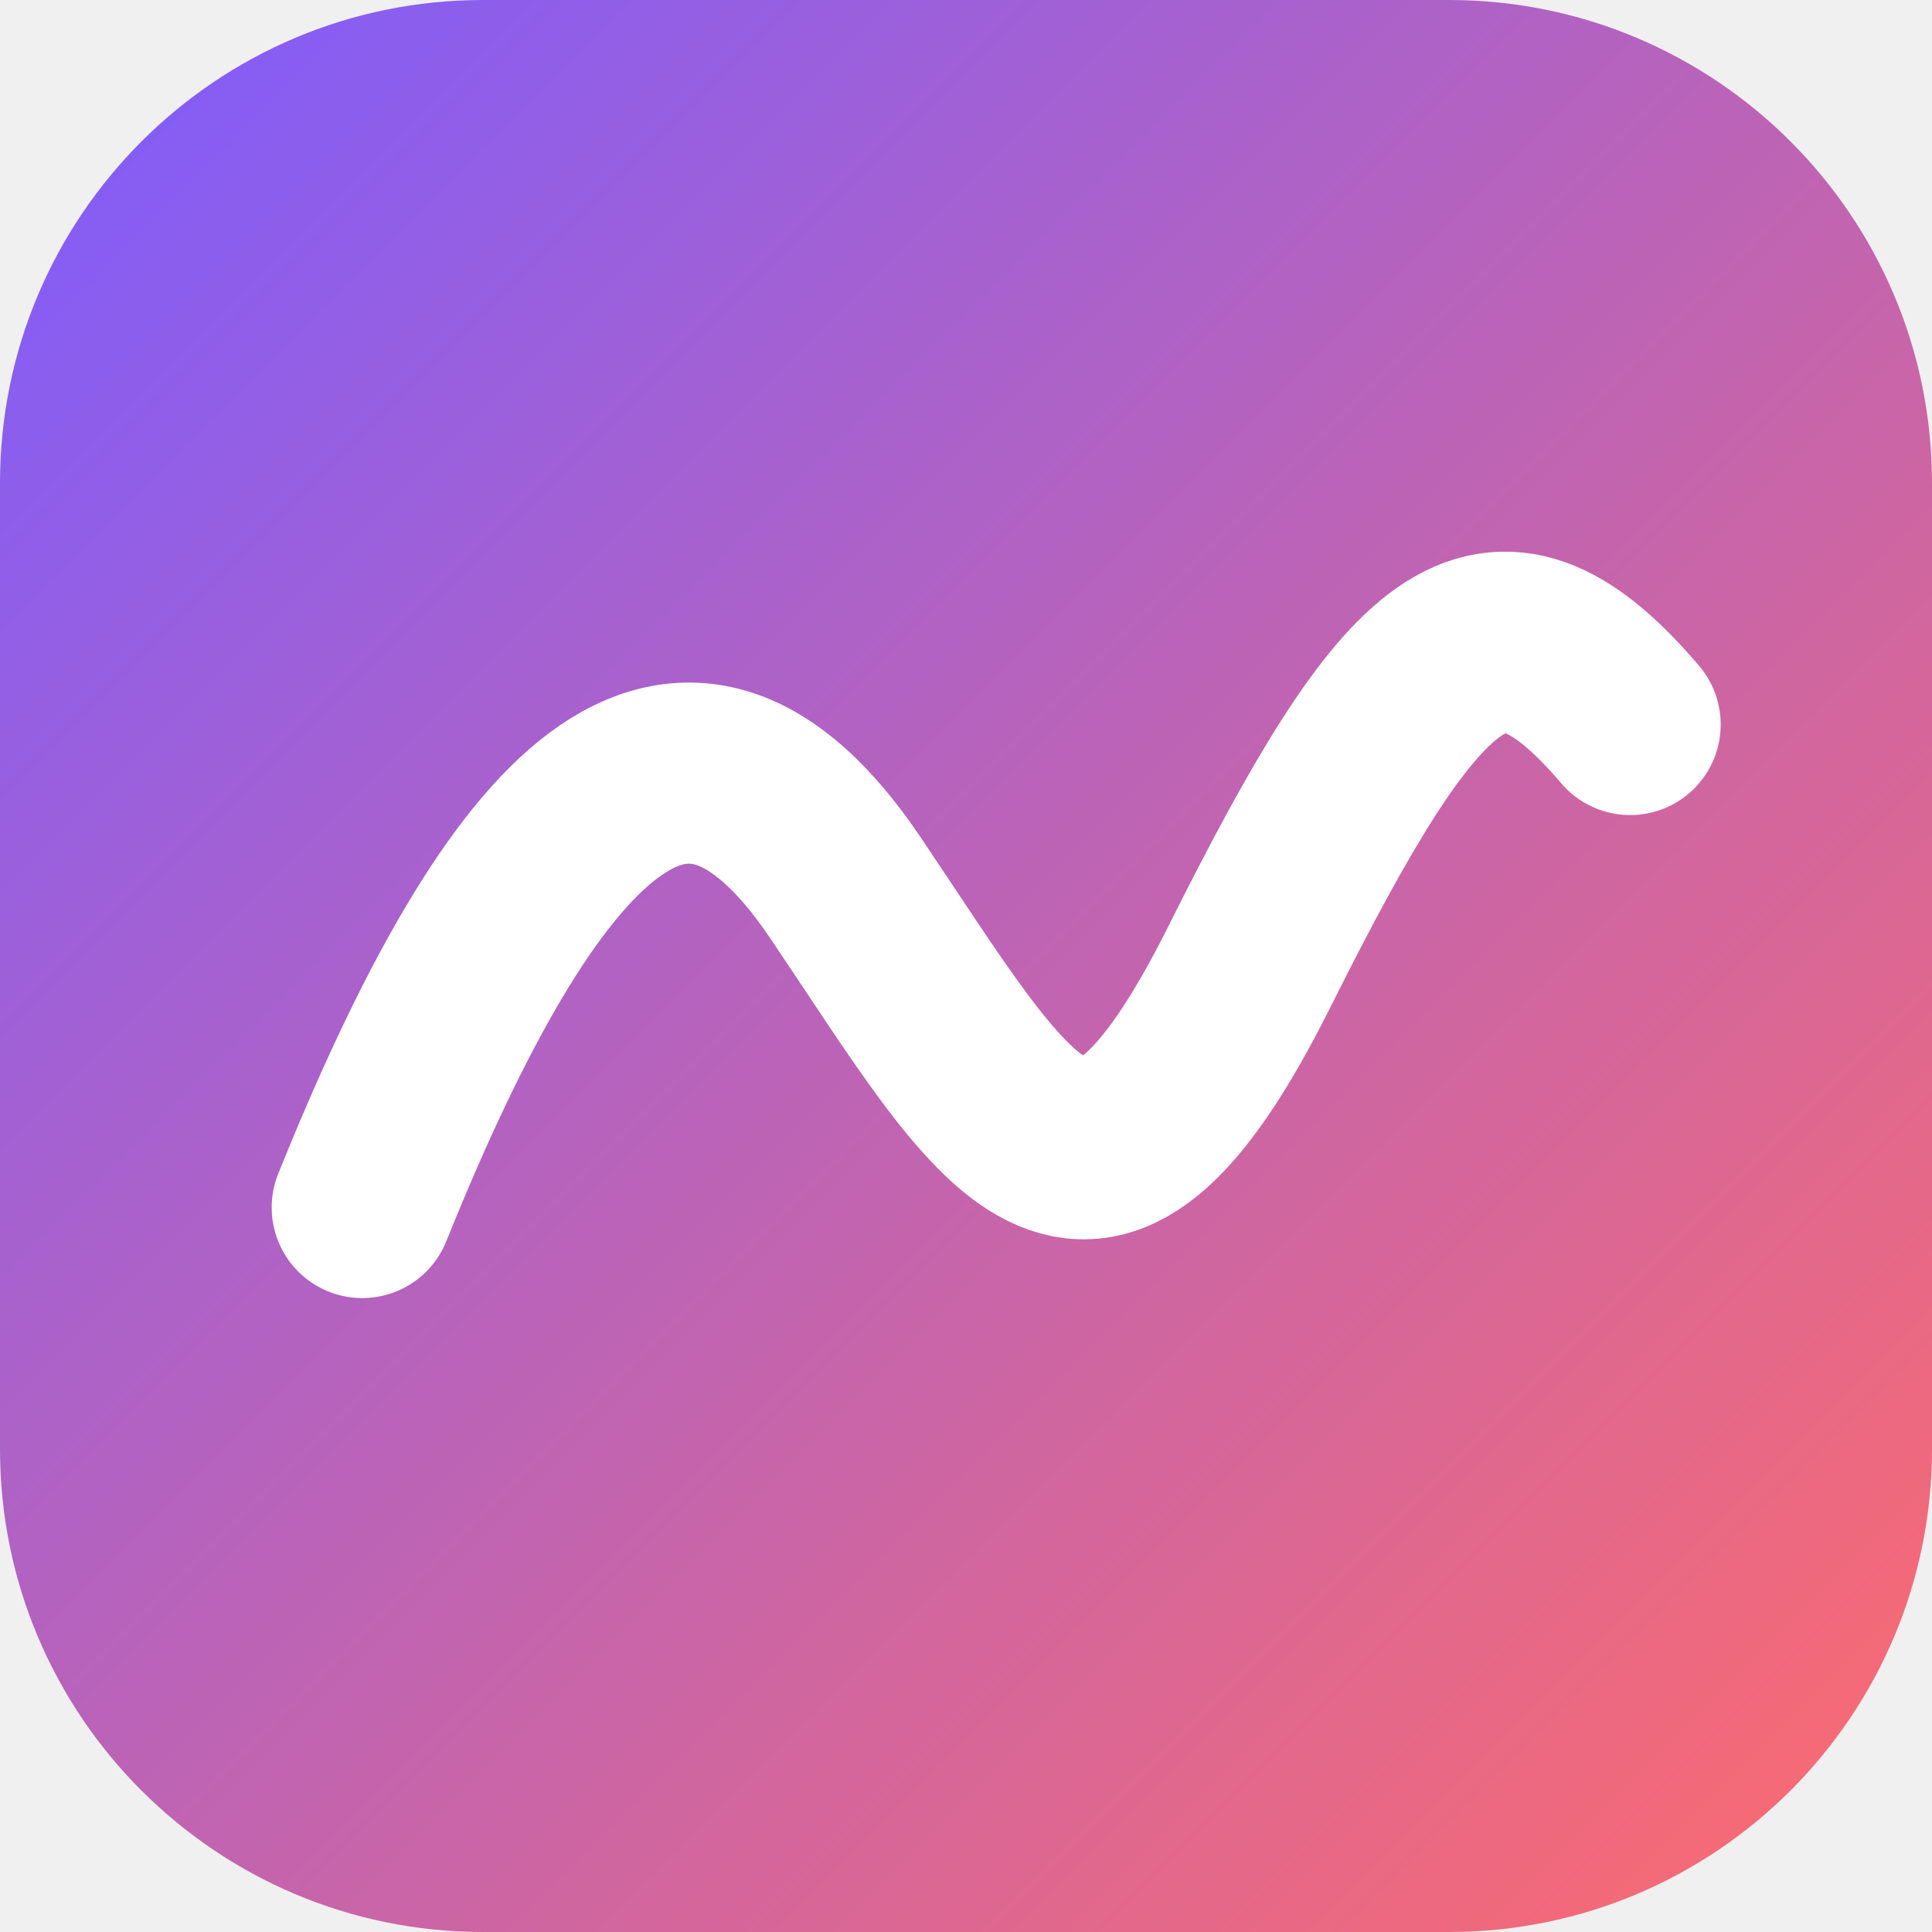
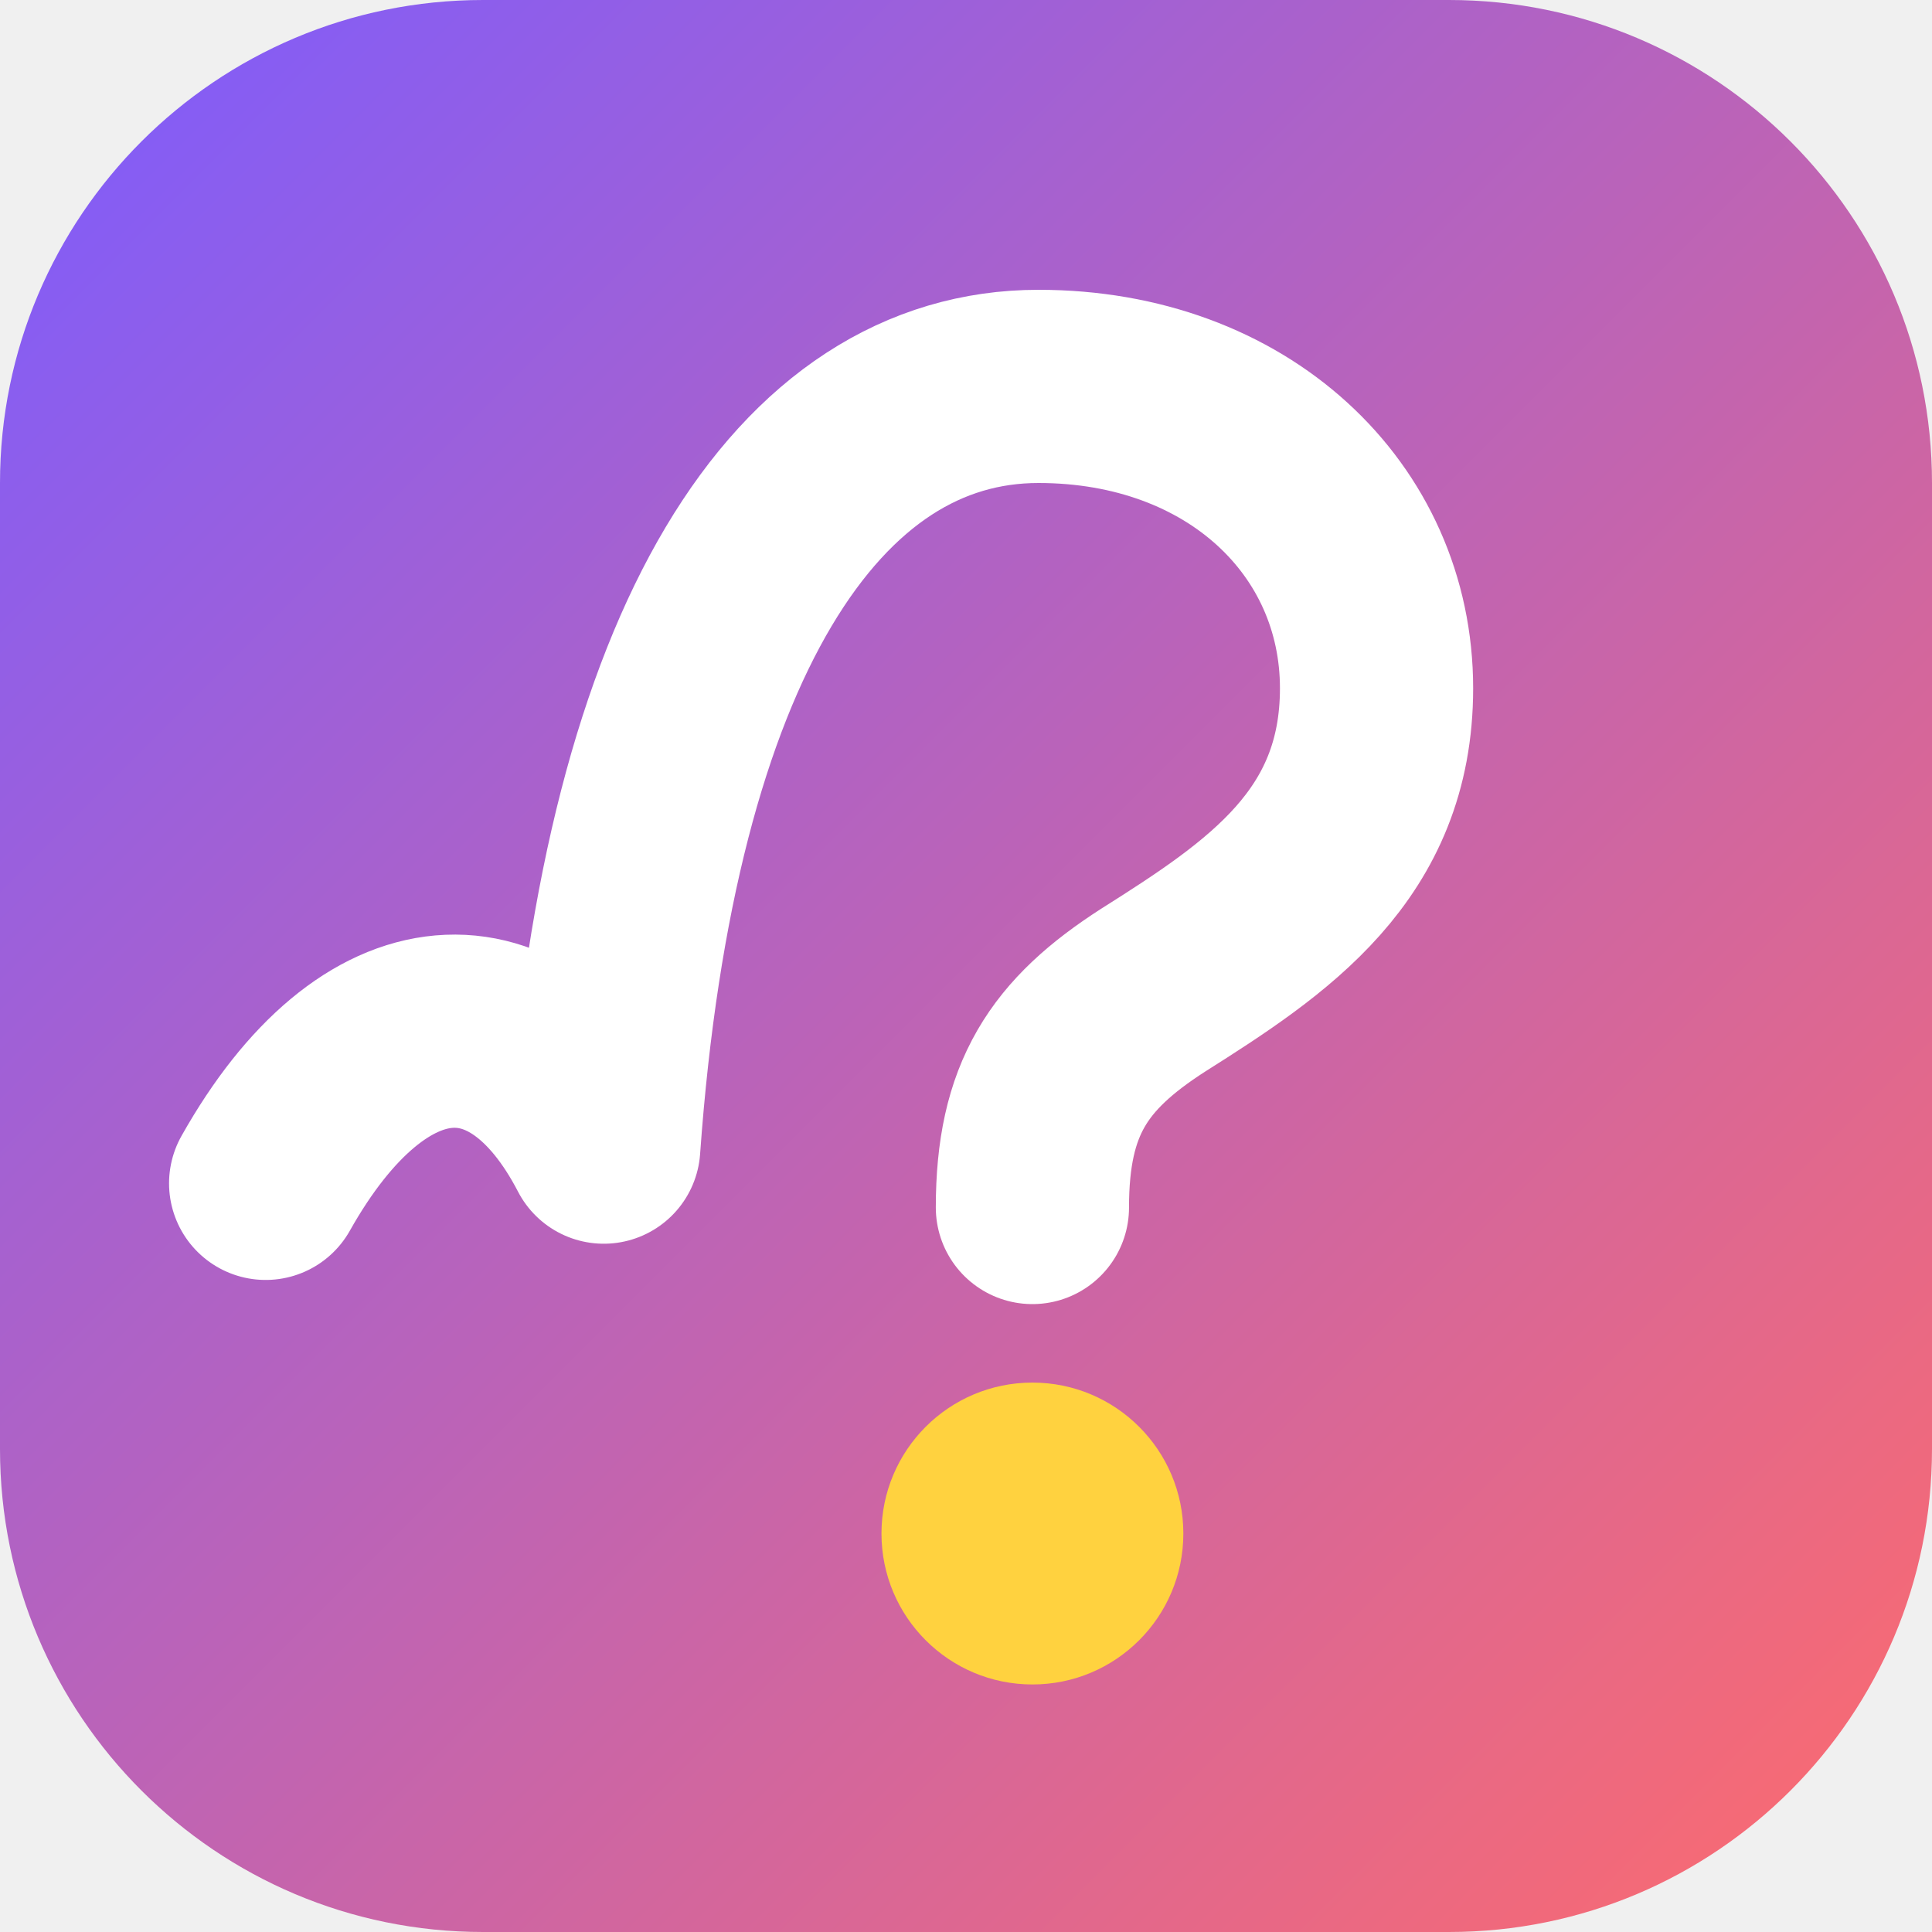
<svg xmlns="http://www.w3.org/2000/svg" viewBox="0 0 32 32">
  <defs>
    <linearGradient id="g" x1="0" y1="0" x2="1" y2="1">
      <stop offset="0" stop-color="#7c5cff" />
      <stop offset="1" stop-color="#ff6b6b" />
    </linearGradient>
  </defs>
  <rect width="32" height="32" rx="8" fill="url(#g)" />
-   <path d="M6 20c2.7-6.7 5.3-9.3 8-5.3s4 6.7 6.7 1.3S24.7 9.3 27 12" fill="none" stroke="#fff" stroke-width="3" stroke-linecap="round" stroke-linejoin="round" />
+   <path d="M4.4 19.6c1.8-3.2 4.2-3.3 5.6-.6C10.6 10.6 13.4 6.4 17.2 6.4c3.3 0 5.6 2.2 5.6 5 0 2.6-1.8 3.8-3.7 5-1.4.9-2 1.8-2 3.6" fill="none" stroke="#fff" stroke-width="3.2" stroke-linecap="round" stroke-linejoin="round" />
+   <circle cx="17.1" cy="25.4" r="2.5" fill="#ffd23f" />
</svg>
